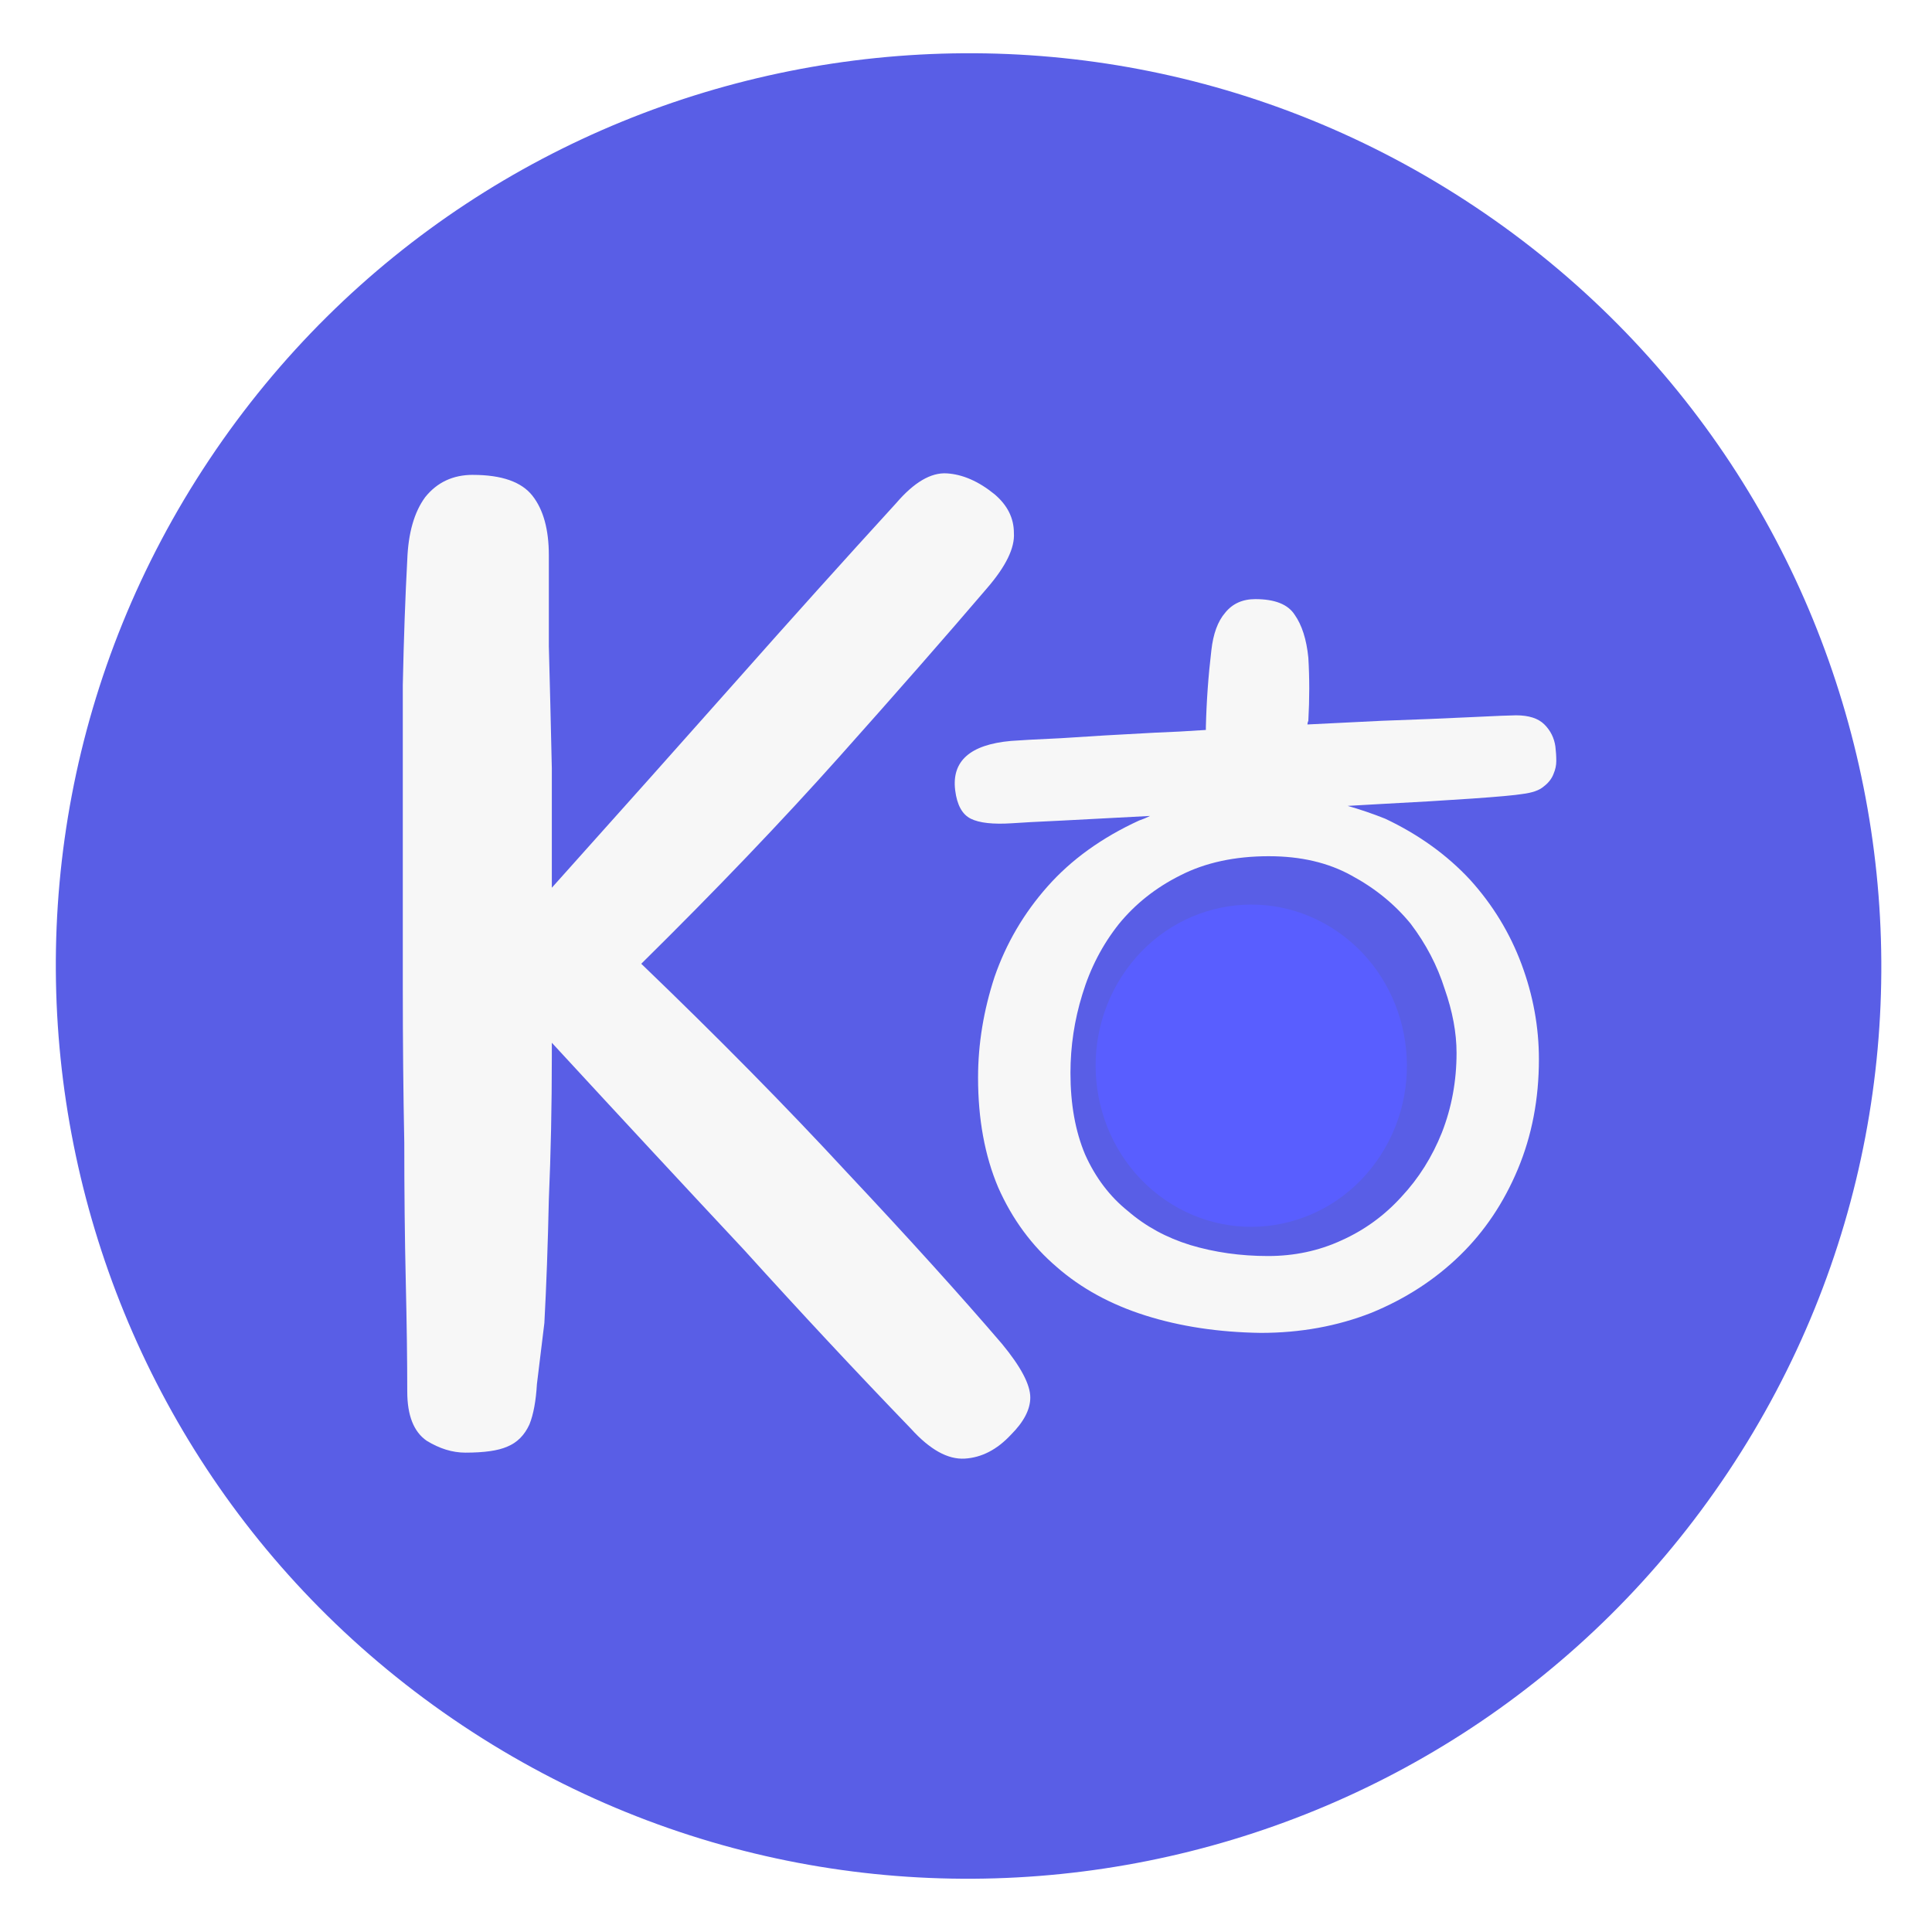
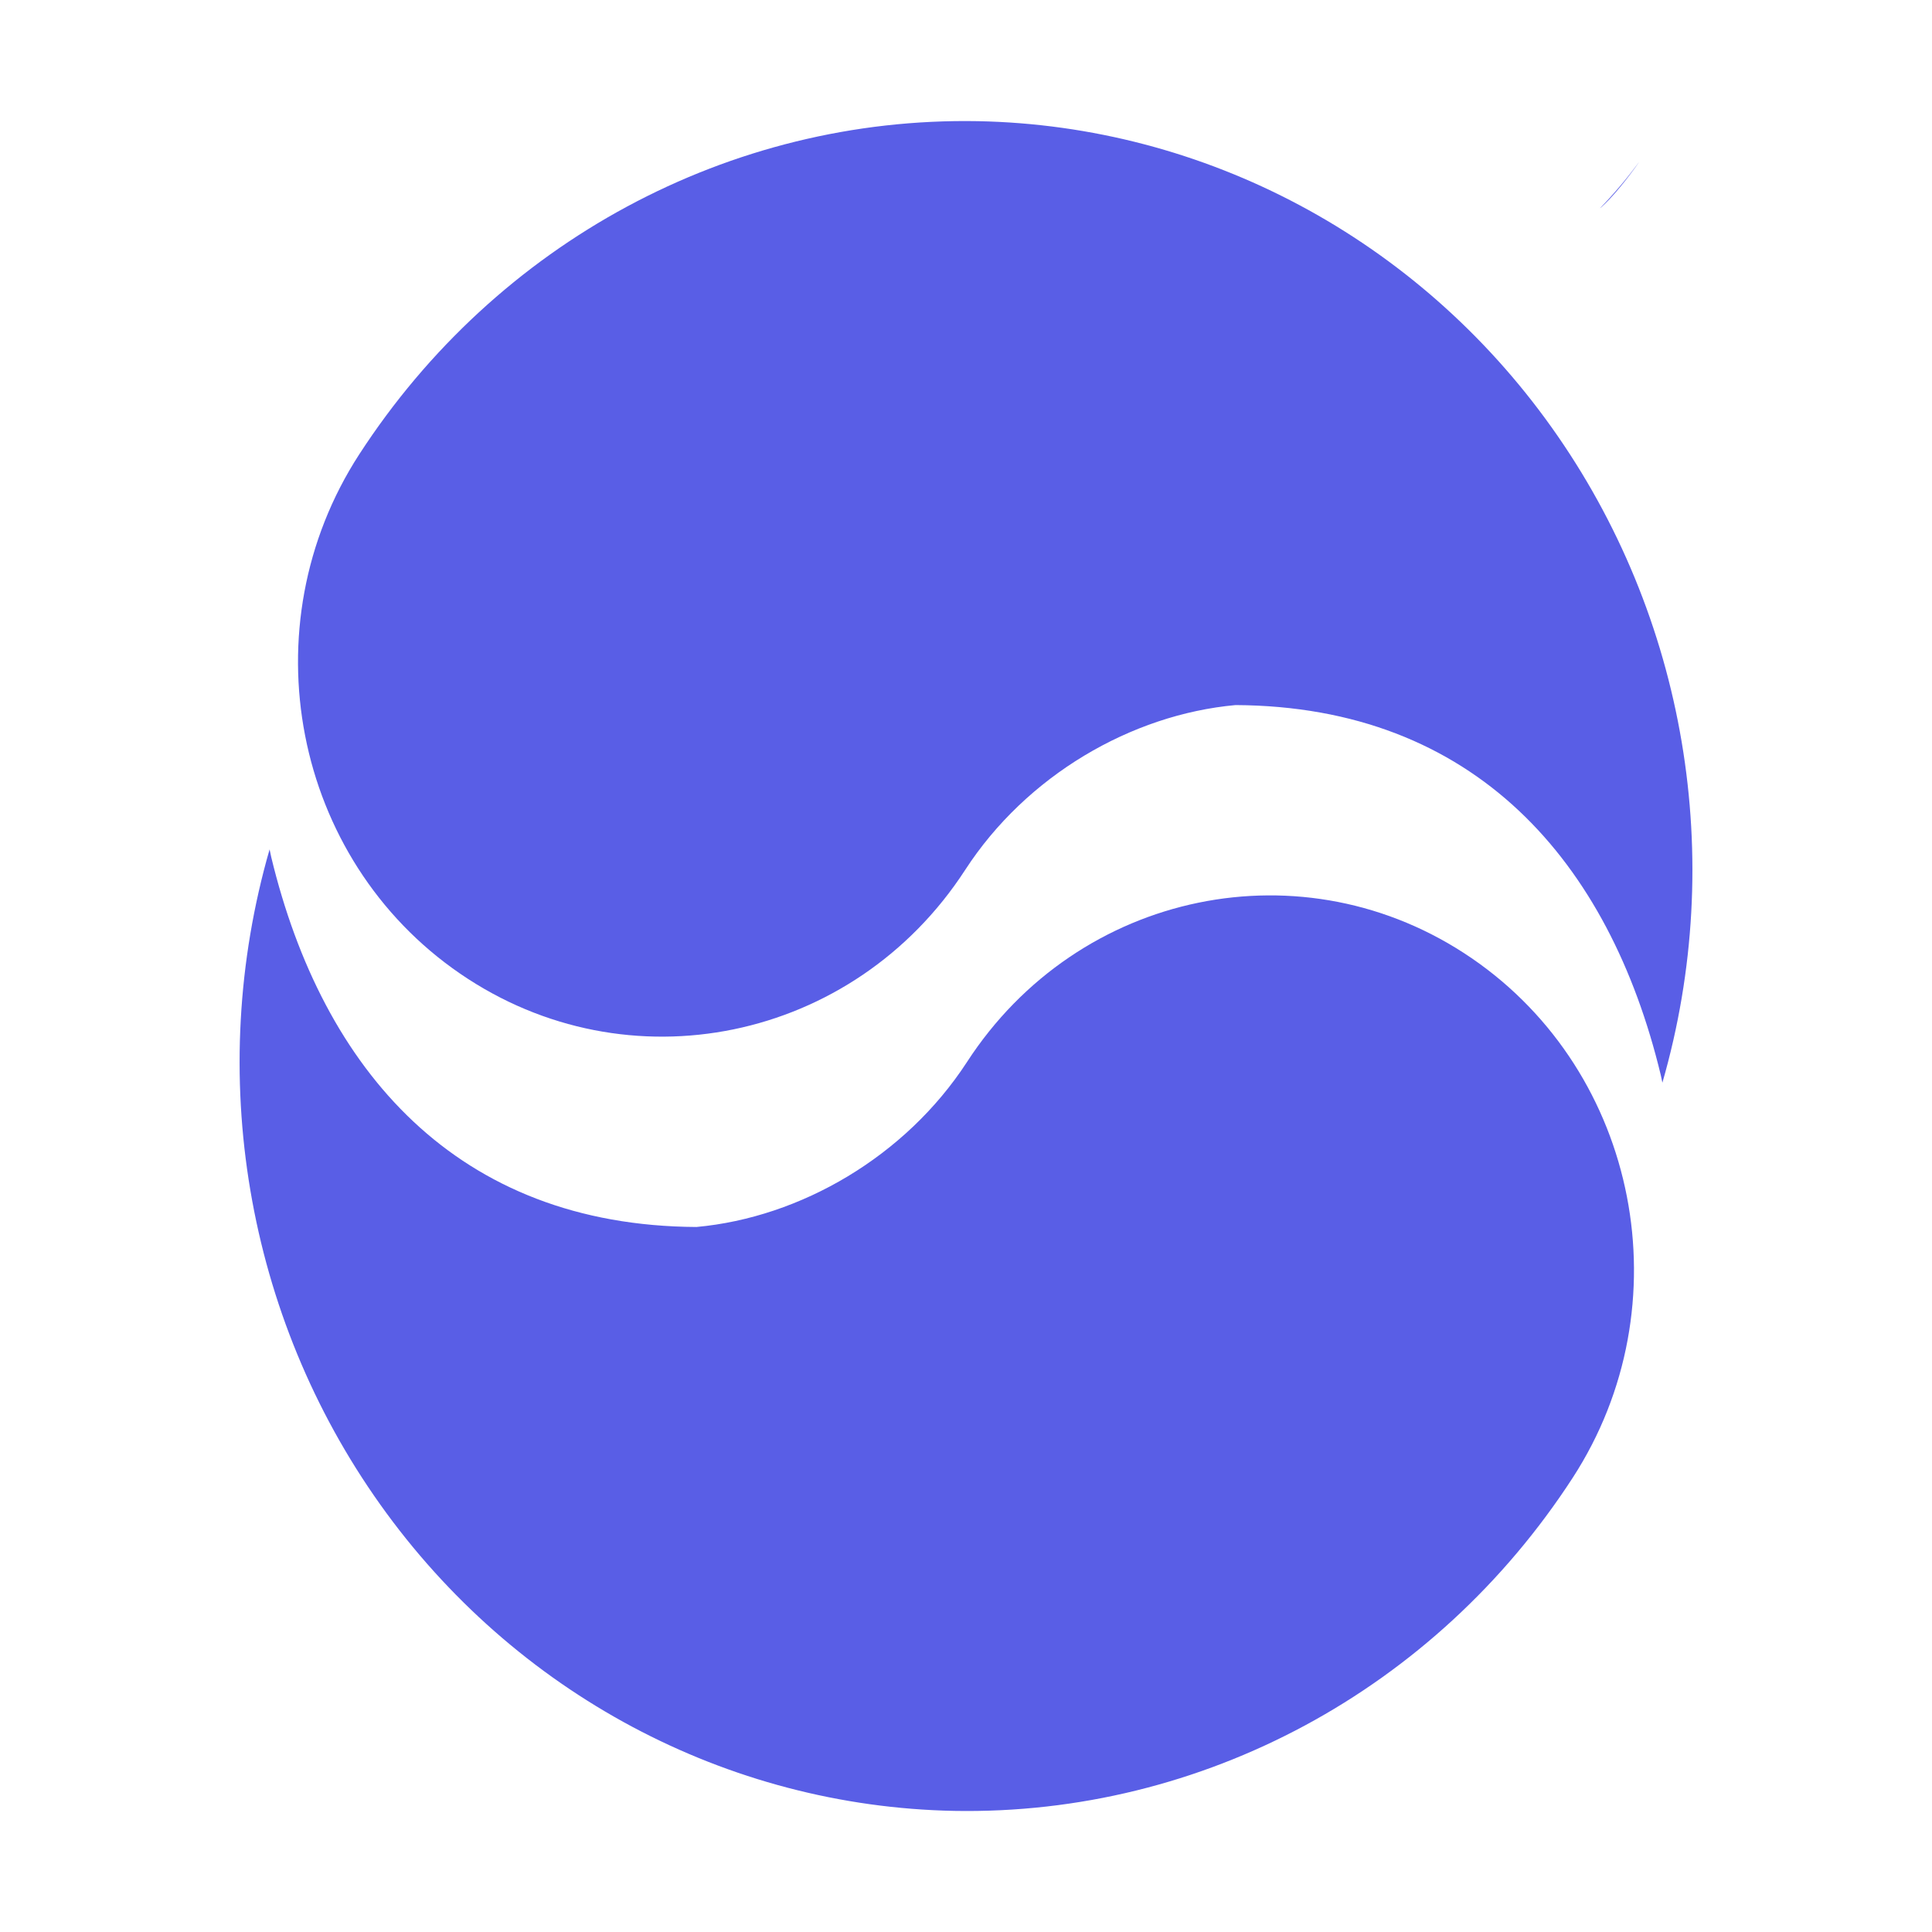
<svg xmlns="http://www.w3.org/2000/svg" width="200mm" height="200mm" viewBox="0 0 200 200" version="1.1" id="svg8">
  <defs id="defs2" />
  <g id="layer2">
-     <circle transform="rotate(-56.30993)" style="fill:#595ee6;fill-opacity:1;stroke-width:7.873" cy="138.897" cx="-27.587" r="94.478" id="circle4505" />
+     <g id="g5130" transform="matrix(3.307292,0,0,3.307292,228.7827,129.4409)">
+       <g id="g5103" transform="matrix(1.244113,-1.86617,1.86617,1.244113,-38.93902,-8.9018)">
+         <g id="g5246" />
+       </g>
+     </g>
+     <g id="g5619" transform="translate(-3.023805,-11.52915)">
+       <path transform="matrix(0.2645833,0,0,0.2645833,1.5271933e-6,1.0474515e-6)" id="path5386" d="m 637.457,319.275 a 168.214,168.214 0 0 1 15.438,18.305 c -0.573,-0.8 -1.084,-1.586 -1.67,-2.389 -2.652,-3.63 -5.087,-6.72 -7.314,-9.311 -2.227,-2.591 -4.246,-4.684 -6.064,-6.318 -0.146,-0.131 -0.246,-0.162 -0.389,-0.287 z" clip-path="none" style="fill:#595ee6;fill-opacity:1;stroke-width:28.036" />
+       <path id="path5101-7" d="M 8.834,-5.202 C 6.967,-8.115 3.705,-9.85 0.176,-9.805 c -2.862,0.037 -5.212,2.362 -5.248,5.193 -0.037,2.831 2.253,5.096 5.115,5.06 C 1.611,0.429 3.131,1.173 4.049,2.311 c 1.839,2.789 1.076,5.552 -1.002,7.8 -0.026,0.028 -0.052,0.053 -0.078,0.08 C 6.072,9.206 8.569,6.854 9.72,3.834 10.871,0.814 10.543,-2.528 8.834,-5.202 Z" clip-path="none" style="fill:#595ee6;fill-opacity:1;stroke-width:0.859" transform="matrix(4.114645,-6.171968,6.171968,4.114645,100,100)" />
+       <path style="fill:#595ee6;fill-opacity:1;stroke-width:0.859" clip-path="none" d="m -10.969,7.605 c 1.867,2.913 5.13,4.648 8.658,4.603 C 0.551,12.171 2.901,9.846 2.938,7.015 2.974,4.184 0.684,1.919 -2.177,1.956 -3.745,1.973 -5.265,1.23 -6.184,0.092 -8.022,-2.697 -7.259,-5.46 -5.182,-7.708 c 0.026,-0.028 0.052,-0.053 0.078,-0.08 -3.103,0.986 -5.6,3.337 -6.751,6.357 -1.151,3.02 -0.823,6.362 0.886,9.036 z" id="path5603" transform="matrix(4.114645,-6.171968,6.171968,4.114645,100,100)" />
+       <g id="g5417" transform="matrix(3.307292,0,0,3.307292,228.7827,129.4409)">
+         <g id="g5415" transform="matrix(1.244113,-1.86617,1.86617,1.244113,-38.93902,-8.9018)">
+           <g id="g5413">
+             <path style="fill:#595ee6;fill-opacity:1;stroke-width:28.036" clip-path="none" d="m 637.457,319.275 a 168.214,168.214 0 0 1 15.438,18.305 c -0.573,-0.8 -1.084,-1.586 -1.67,-2.389 -2.652,-3.63 -5.087,-6.72 -7.314,-9.311 -2.227,-2.591 -4.246,-4.684 -6.064,-6.318 -0.146,-0.131 -0.246,-0.162 -0.389,-0.287 z" id="path5409" transform="matrix(0.01978549,0.02967823,-0.02967823,0.01978549,3.738989,-18.69495)" />
+           </g>
+         </g>
+       </g>
+       <g transform="matrix(3.307292,0,0,-3.307292,228.7827,-11.88646)" id="g5543">
+         <g transform="matrix(1.244113,-1.86617,1.86617,1.244113,-38.93902,-8.9018)" id="g5541">
+           <g id="g5539">
+             <path transform="matrix(0.01978549,0.02967823,-0.02967823,0.01978549,3.738989,-18.69495)" id="path5535" d="m 637.457,319.275 a 168.214,168.214 0 0 1 15.438,18.305 c -0.573,-0.8 -1.084,-1.586 -1.67,-2.389 -2.652,-3.63 -5.087,-6.72 -7.314,-9.311 -2.227,-2.591 -4.246,-4.684 -6.064,-6.318 -0.146,-0.131 -0.246,-0.162 -0.389,-0.287 z" clip-path="none" style="fill:#595ee6;fill-opacity:1;stroke-width:28.036" />
+           </g>
+         </g>
+       </g>
+     </g>
  </g>
  <g id="layer4" />
  <g id="layer1" transform="translate(0,-97)">
    <g id="g4536" transform="matrix(7.873146,0,0,7.873146,-19.6143,134.0116)">
      <g id="g4509" transform="rotate(-56.30993,15.0708,-10.1937)">
        <g id="b2" />
        <g id="g4571" />
      </g>
    </g>
  </g>
-   <g id="layer3">
-     <g aria-label="K" style="font-style:normal;font-variant:normal;font-weight:normal;font-stretch:normal;font-size:49.411px;line-height:1.25;font-family:'Nunito Sans';-inkscape-font-specification:'Nunito Sans';letter-spacing:0px;word-spacing:0px;fill:#f7f7f7;fill-opacity:1;stroke:none;stroke-width:0.515" id="text4487" transform="translate(2.138156)">
-       <path d="m 46.809,49.159 q 4.475,0 6.172,2.16 1.697,2.16 1.697,6.172 0,3.703 0,9.412 0.154,5.709 0.309,12.652 v 12.344 q 10.647,-11.881 19.133,-21.448 8.332,-9.412 16.51,-18.362 2.777,-3.24 5.246,-3.086 2.469,0.154 4.938,2.16 2.006,1.697 2.006,4.012 0.154,2.314 -2.777,5.709 -6.326,7.406 -15.276,17.436 -8.949,10.029 -20.522,21.448 11.881,11.418 21.293,21.602 9.567,10.184 16.047,17.744 2.932,3.549 2.932,5.555 0,1.852 -2.006,3.857 -2.16,2.314 -4.783,2.469 -2.623,0.154 -5.555,-3.086 -8.486,-8.795 -17.281,-18.516 -8.949,-9.567 -19.905,-21.448 v 1.389 q 0,7.715 -0.309,14.813 -0.154,7.098 -0.463,12.807 -0.463,3.703 -0.771,6.326 -0.154,2.623 -0.771,4.166 -0.771,1.697 -2.314,2.314 -1.389,0.617 -4.32,0.617 -2.006,0 -4.012,-1.234 -2.006,-1.389 -2.006,-5.092 0,-4.783 -0.154,-11.418 -0.154,-6.635 -0.154,-14.35 -0.154,-7.715 -0.154,-16.047 0,-8.332 0,-16.356 0,-7.869 0,-14.967 0.154,-7.252 0.463,-12.961 0.154,-4.166 1.852,-6.481 1.852,-2.314 4.938,-2.314 z" style="font-style:normal;font-variant:normal;font-weight:bold;font-stretch:normal;font-size:176.389px;font-family:THEKwang;-inkscape-font-specification:'THEKwang Bold';fill:#f7f7f7;fill-opacity:1;stroke-width:0.461" id="path4521" />
-     </g>
-     <g aria-label="ㅎ" style="font-style:normal;font-variant:normal;font-weight:normal;font-stretch:normal;font-size:119.944px;line-height:1.25;font-family:'Leckerli One';-inkscape-font-specification:'Leckerli One';letter-spacing:0px;word-spacing:0px;fill:#f7f7f7;fill-opacity:1;stroke:none;stroke-width:0.265" id="text4487-4" transform="matrix(0.8085931,0,0,0.8085931,18.50803,19.14069)">
-       <path d="m 153.512,109.254 q 0,3.514 -3.983,7.965 -3.983,4.451 -14.173,9.254 -0.82,-0.703 -2.46,-2.694 -1.523,-1.991 -3.28,-4.568 -1.757,-2.577 -3.163,-5.271 -1.406,-2.811 -1.757,-5.154 -0.351,-2.46 0.351,-4.217 0.703,-1.874 1.874,-3.163 1.171,-1.288 2.694,-1.757 1.64,-0.469 3.045,-0.117 1.874,0.586 3.163,2.811 1.288,2.226 2.108,4.802 0.937,3.163 1.406,6.794 1.64,-3.514 3.163,-6.091 1.288,-2.343 2.928,-3.983 1.64,-1.757 3.045,-1.171 2.108,0.586 3.514,2.343 1.523,1.757 1.523,4.217 z M 139.573,85.944 q -6.559,0 -11.362,2.46 -4.685,2.343 -7.848,6.208 -3.163,3.983 -4.685,9.019 -1.523,4.92 -1.523,10.073 0,5.974 1.874,10.425 1.991,4.451 5.505,7.262 3.397,2.928 7.965,4.334 4.685,1.406 9.956,1.406 5.037,0 9.371,-1.991 4.451,-1.991 7.731,-5.622 3.28,-3.514 5.154,-8.199 1.874,-4.802 1.874,-10.191 0,-3.865 -1.523,-8.199 -1.406,-4.451 -4.334,-8.316 -3.045,-3.748 -7.614,-6.208 -4.451,-2.46 -10.542,-2.46 z M 106.542,71.185 q 1.406,-0.117 6.442,-0.351 5.154,-0.351 11.948,-0.703 3.163,-0.117 6.559,-0.351 v -0.351 q 0.117,-4.92 0.703,-9.839 0.351,-3.163 1.757,-4.802 1.406,-1.757 3.865,-1.757 3.748,0 5.037,1.991 1.406,1.991 1.757,5.505 0.234,3.865 0,8.082 -0.117,0.234 -0.117,0.469 4.92,-0.234 9.488,-0.469 6.677,-0.234 11.479,-0.469 4.802,-0.234 5.74,-0.234 2.46,0 3.631,1.171 1.171,1.171 1.406,2.811 0.117,0.937 0.117,1.874 0,0.82 -0.351,1.64 -0.351,0.937 -1.288,1.64 -0.82,0.703 -2.694,0.937 -1.406,0.234 -6.442,0.586 -5.037,0.351 -11.83,0.703 -1.991,0.117 -4.1,0.234 2.46,0.703 4.802,1.64 6.442,3.045 10.893,7.848 4.334,4.802 6.559,10.776 2.226,5.974 2.226,12.182 0,7.614 -2.694,14.056 -2.694,6.442 -7.379,11.011 -4.802,4.685 -11.362,7.379 -6.559,2.577 -14.173,2.577 -8.082,-0.117 -14.759,-2.226 -6.677,-2.108 -11.362,-6.208 -4.802,-4.1 -7.497,-10.191 -2.577,-6.091 -2.577,-14.056 0,-6.442 2.108,-12.885 2.226,-6.442 6.794,-11.596 4.568,-5.154 11.713,-8.434 0.703,-0.234 1.406,-0.586 -6.442,0.351 -11.128,0.586 -5.037,0.234 -6.559,0.351 -3.631,0.234 -5.271,-0.586 -1.64,-0.82 -1.991,-3.631 -0.703,-5.622 7.145,-6.325 z" style="font-style:normal;font-variant:normal;font-weight:bold;font-stretch:normal;font-size:119.944px;font-family:THEKwang;-inkscape-font-specification:'THEKwang Bold';fill:#f7f7f7;fill-opacity:1;stroke-width:0.265" id="path4518" />
-     </g>
-     <ellipse transform="matrix(0.5414392,-0.8407399,0.823031,0.5679965,0,0)" style="fill:#595eff;fill-opacity:1;stroke-width:1.366" cy="168.72" cx="-17.234" id="circle4505-6" rx="16.505" ry="16.287" />
-   </g>
+   <g id="layer3" />
</svg>
